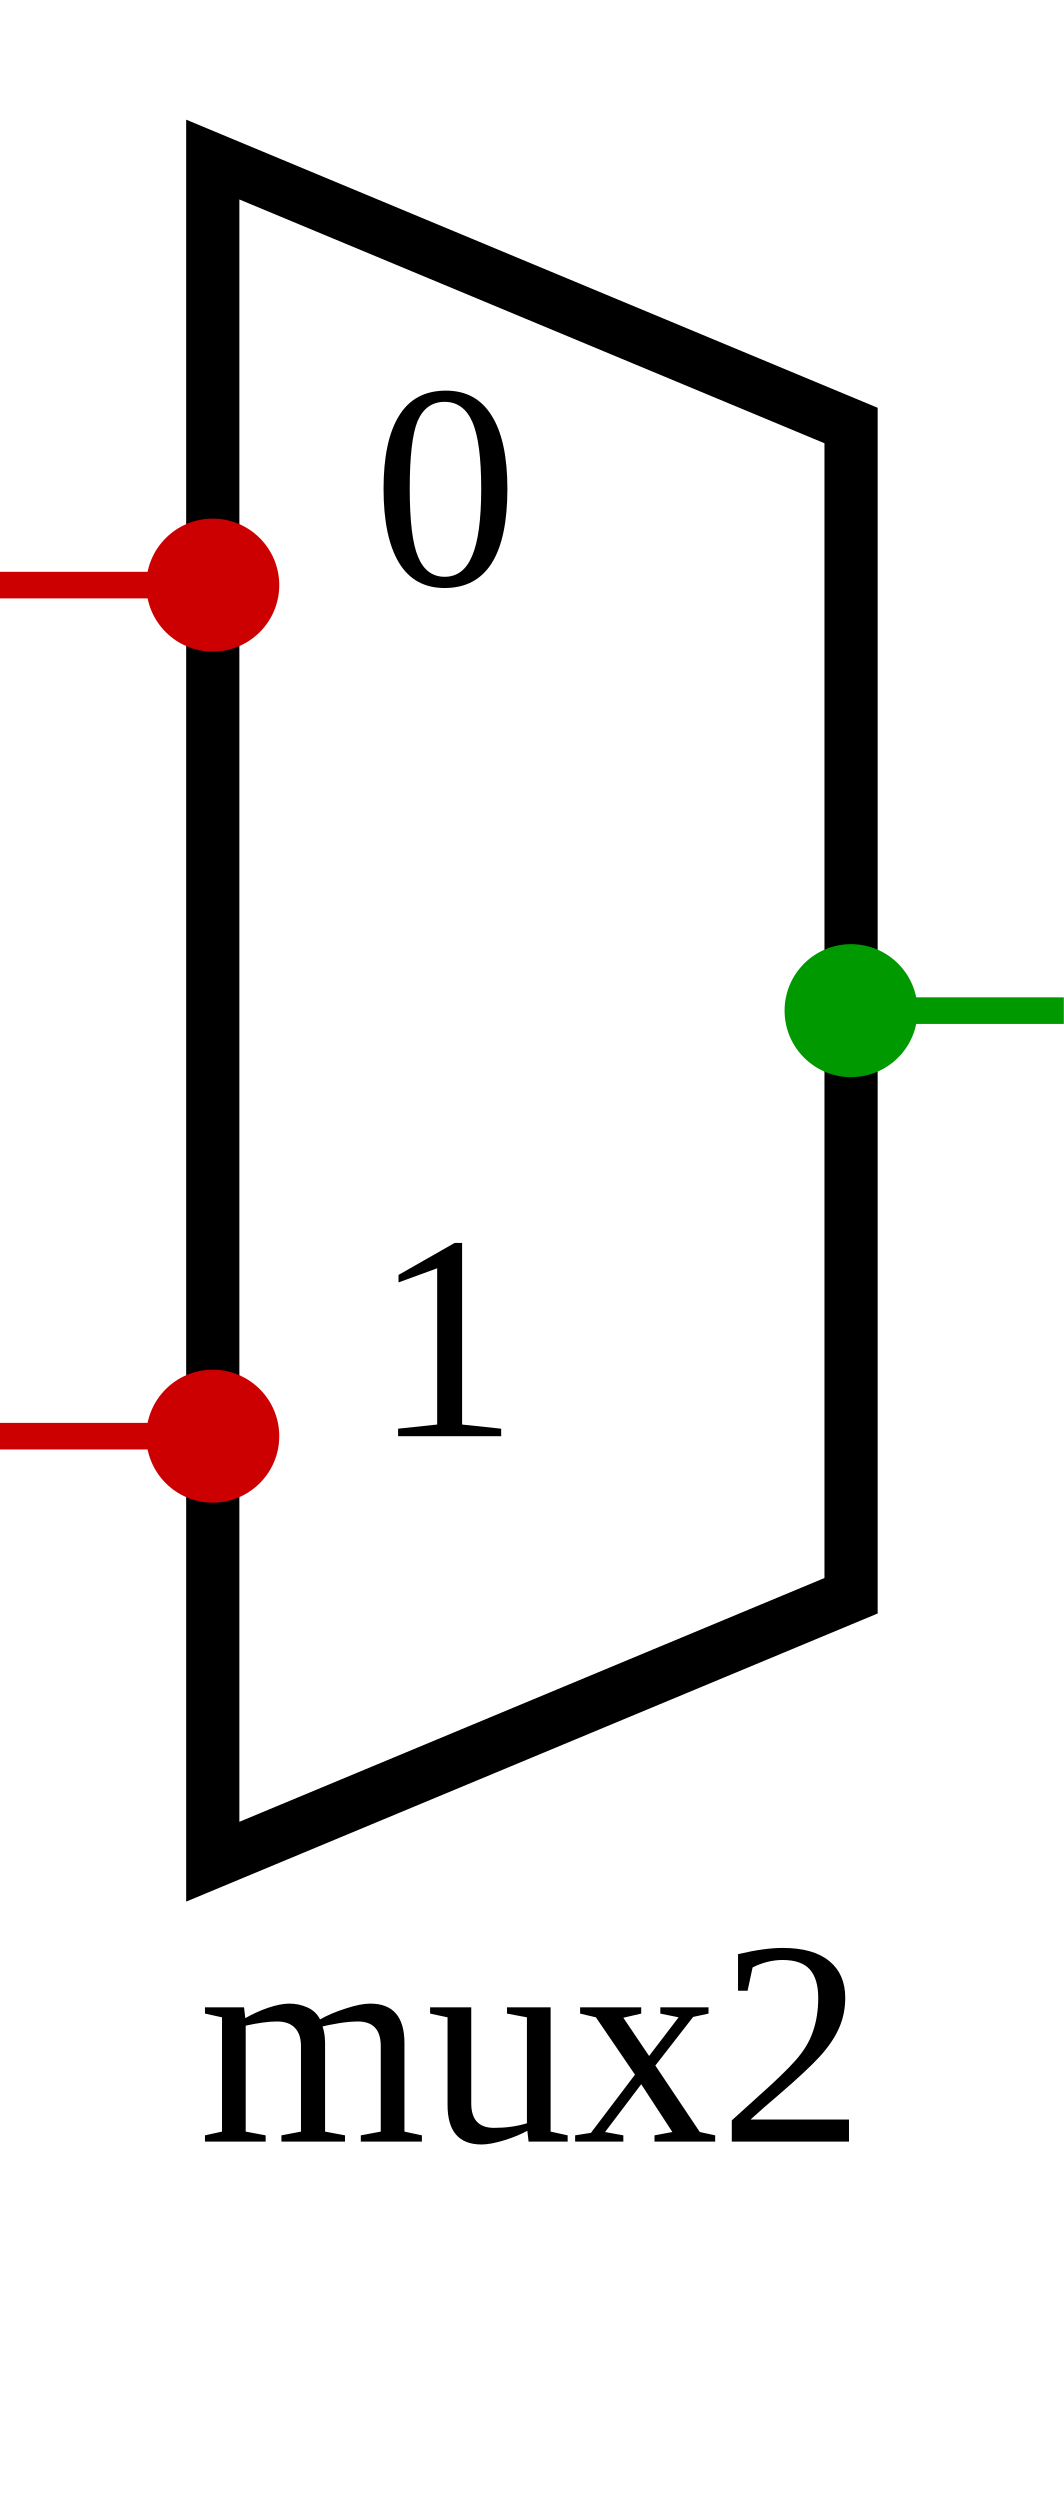
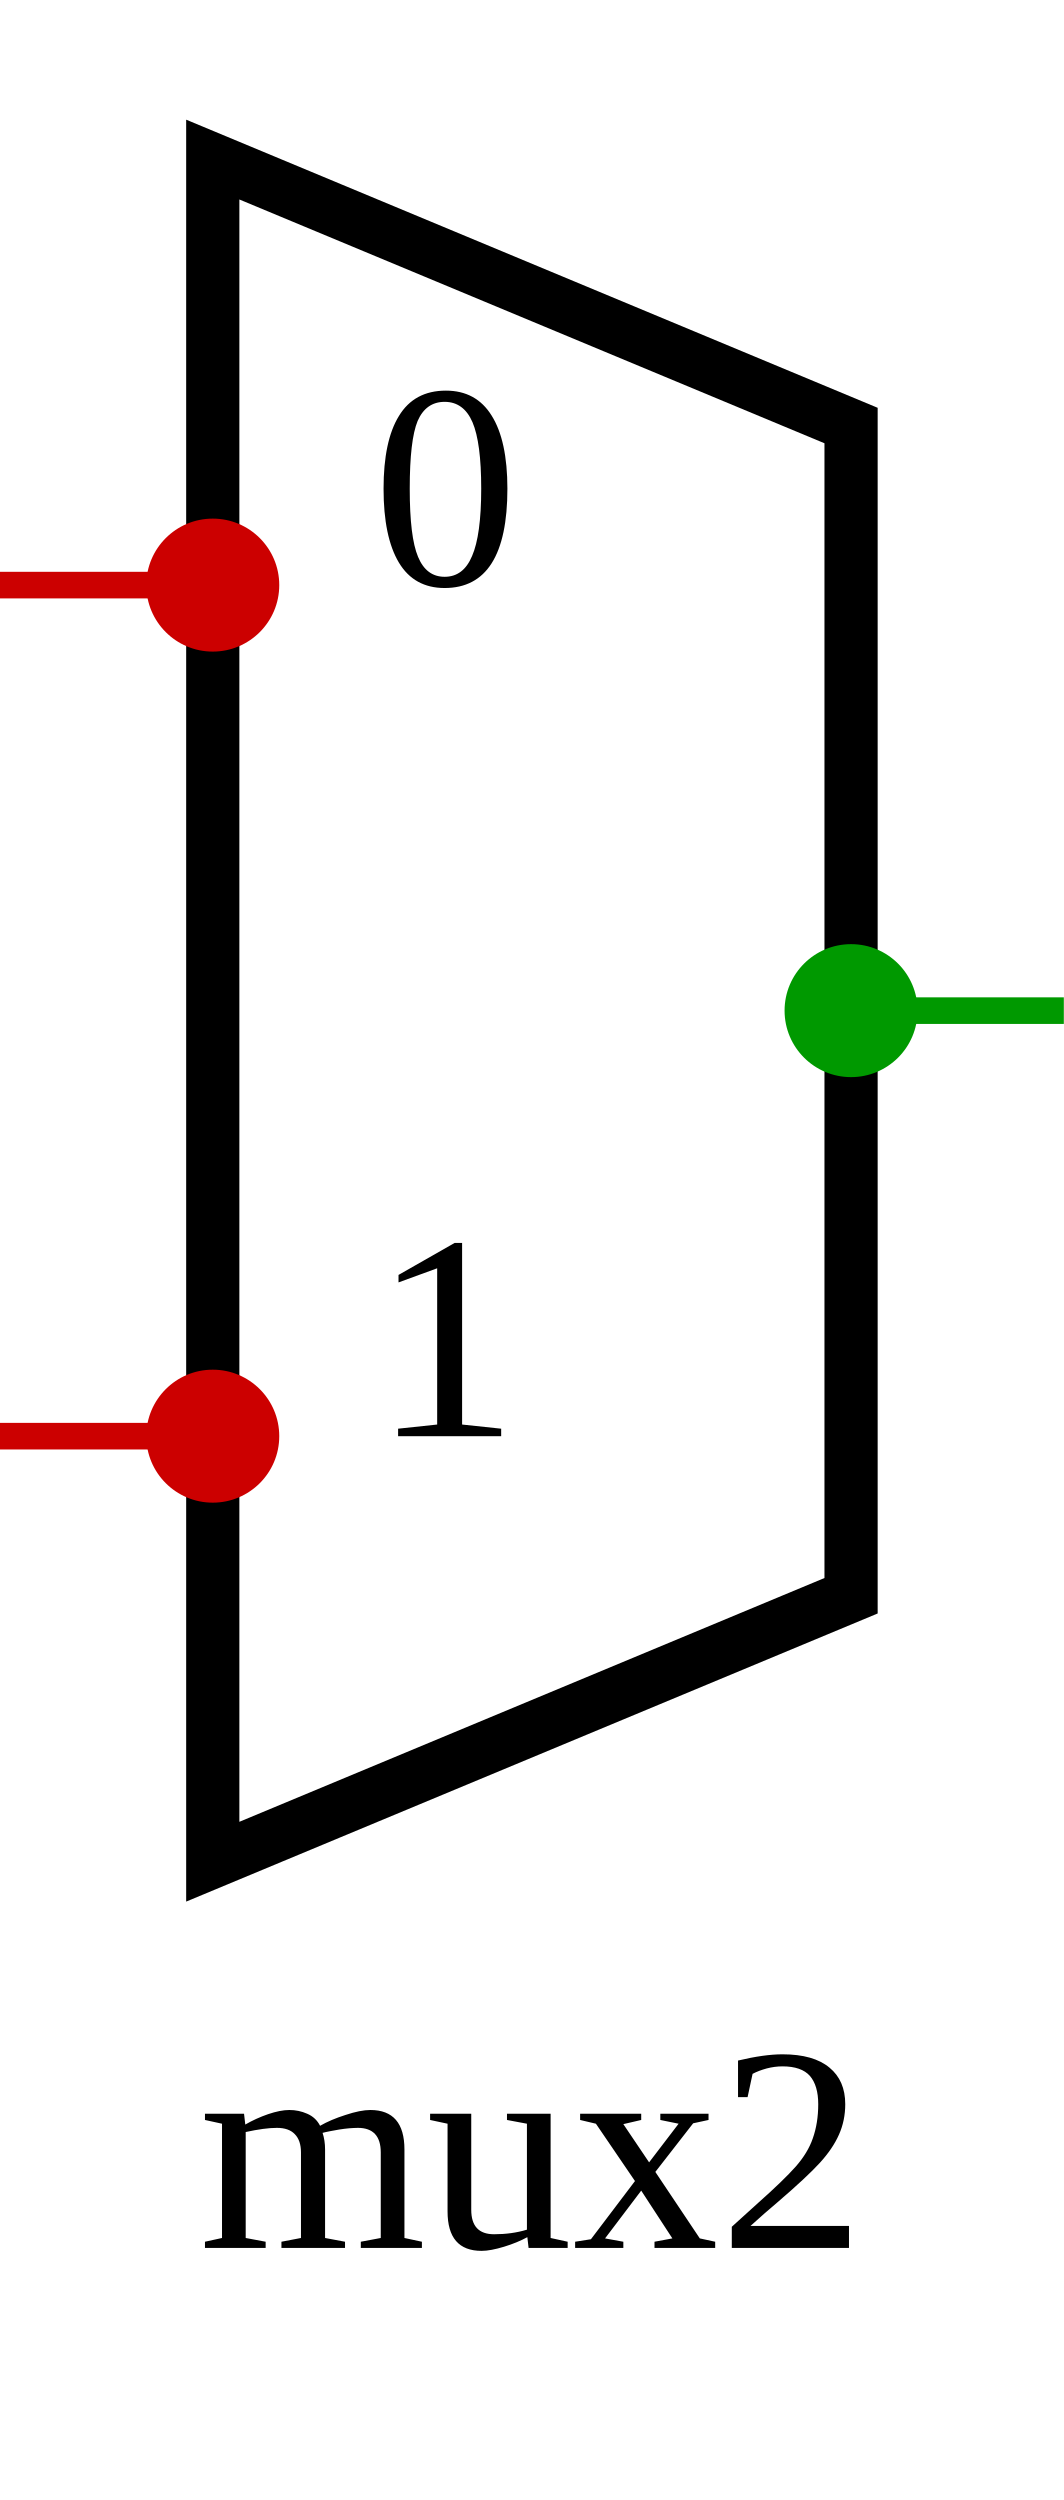
<svg xmlns="http://www.w3.org/2000/svg" width="40" height="94" viewBox="0 0 40 94">
  <polygon points="8,6 8,70 32,60 32,16" fill="none" stroke="#000000" stroke-width="2" />
  <line x1="0" y1="22" x2="8" y2="22" stroke="#c00" stroke-width="1" />
  <circle cx="8" cy="22" r="2.5" fill="#c00" />
  <line x1="0" y1="54" x2="8" y2="54" stroke="#c00" stroke-width="1" />
  <circle cx="8" cy="54" r="2.5" fill="#c00" />
  <line x1="32" y1="38" x2="40" y2="38" stroke="#090" stroke-width="1" />
  <circle cx="32" cy="38" r="2.5" fill="#090" />
  <text x="14" y="22" font-size="11" fill="#000000">0</text>
  <text x="14" y="54" font-size="11" fill="#000000">1</text>
-   <text x="20" y="78" font-size="11" fill="#000000" text-anchor="middle" dominant-baseline="middle">mux2</text>
+   <text x="20" y="82" font-size="11" fill="#000000" text-anchor="middle" dominant-baseline="middle">mux2</text>
</svg>
